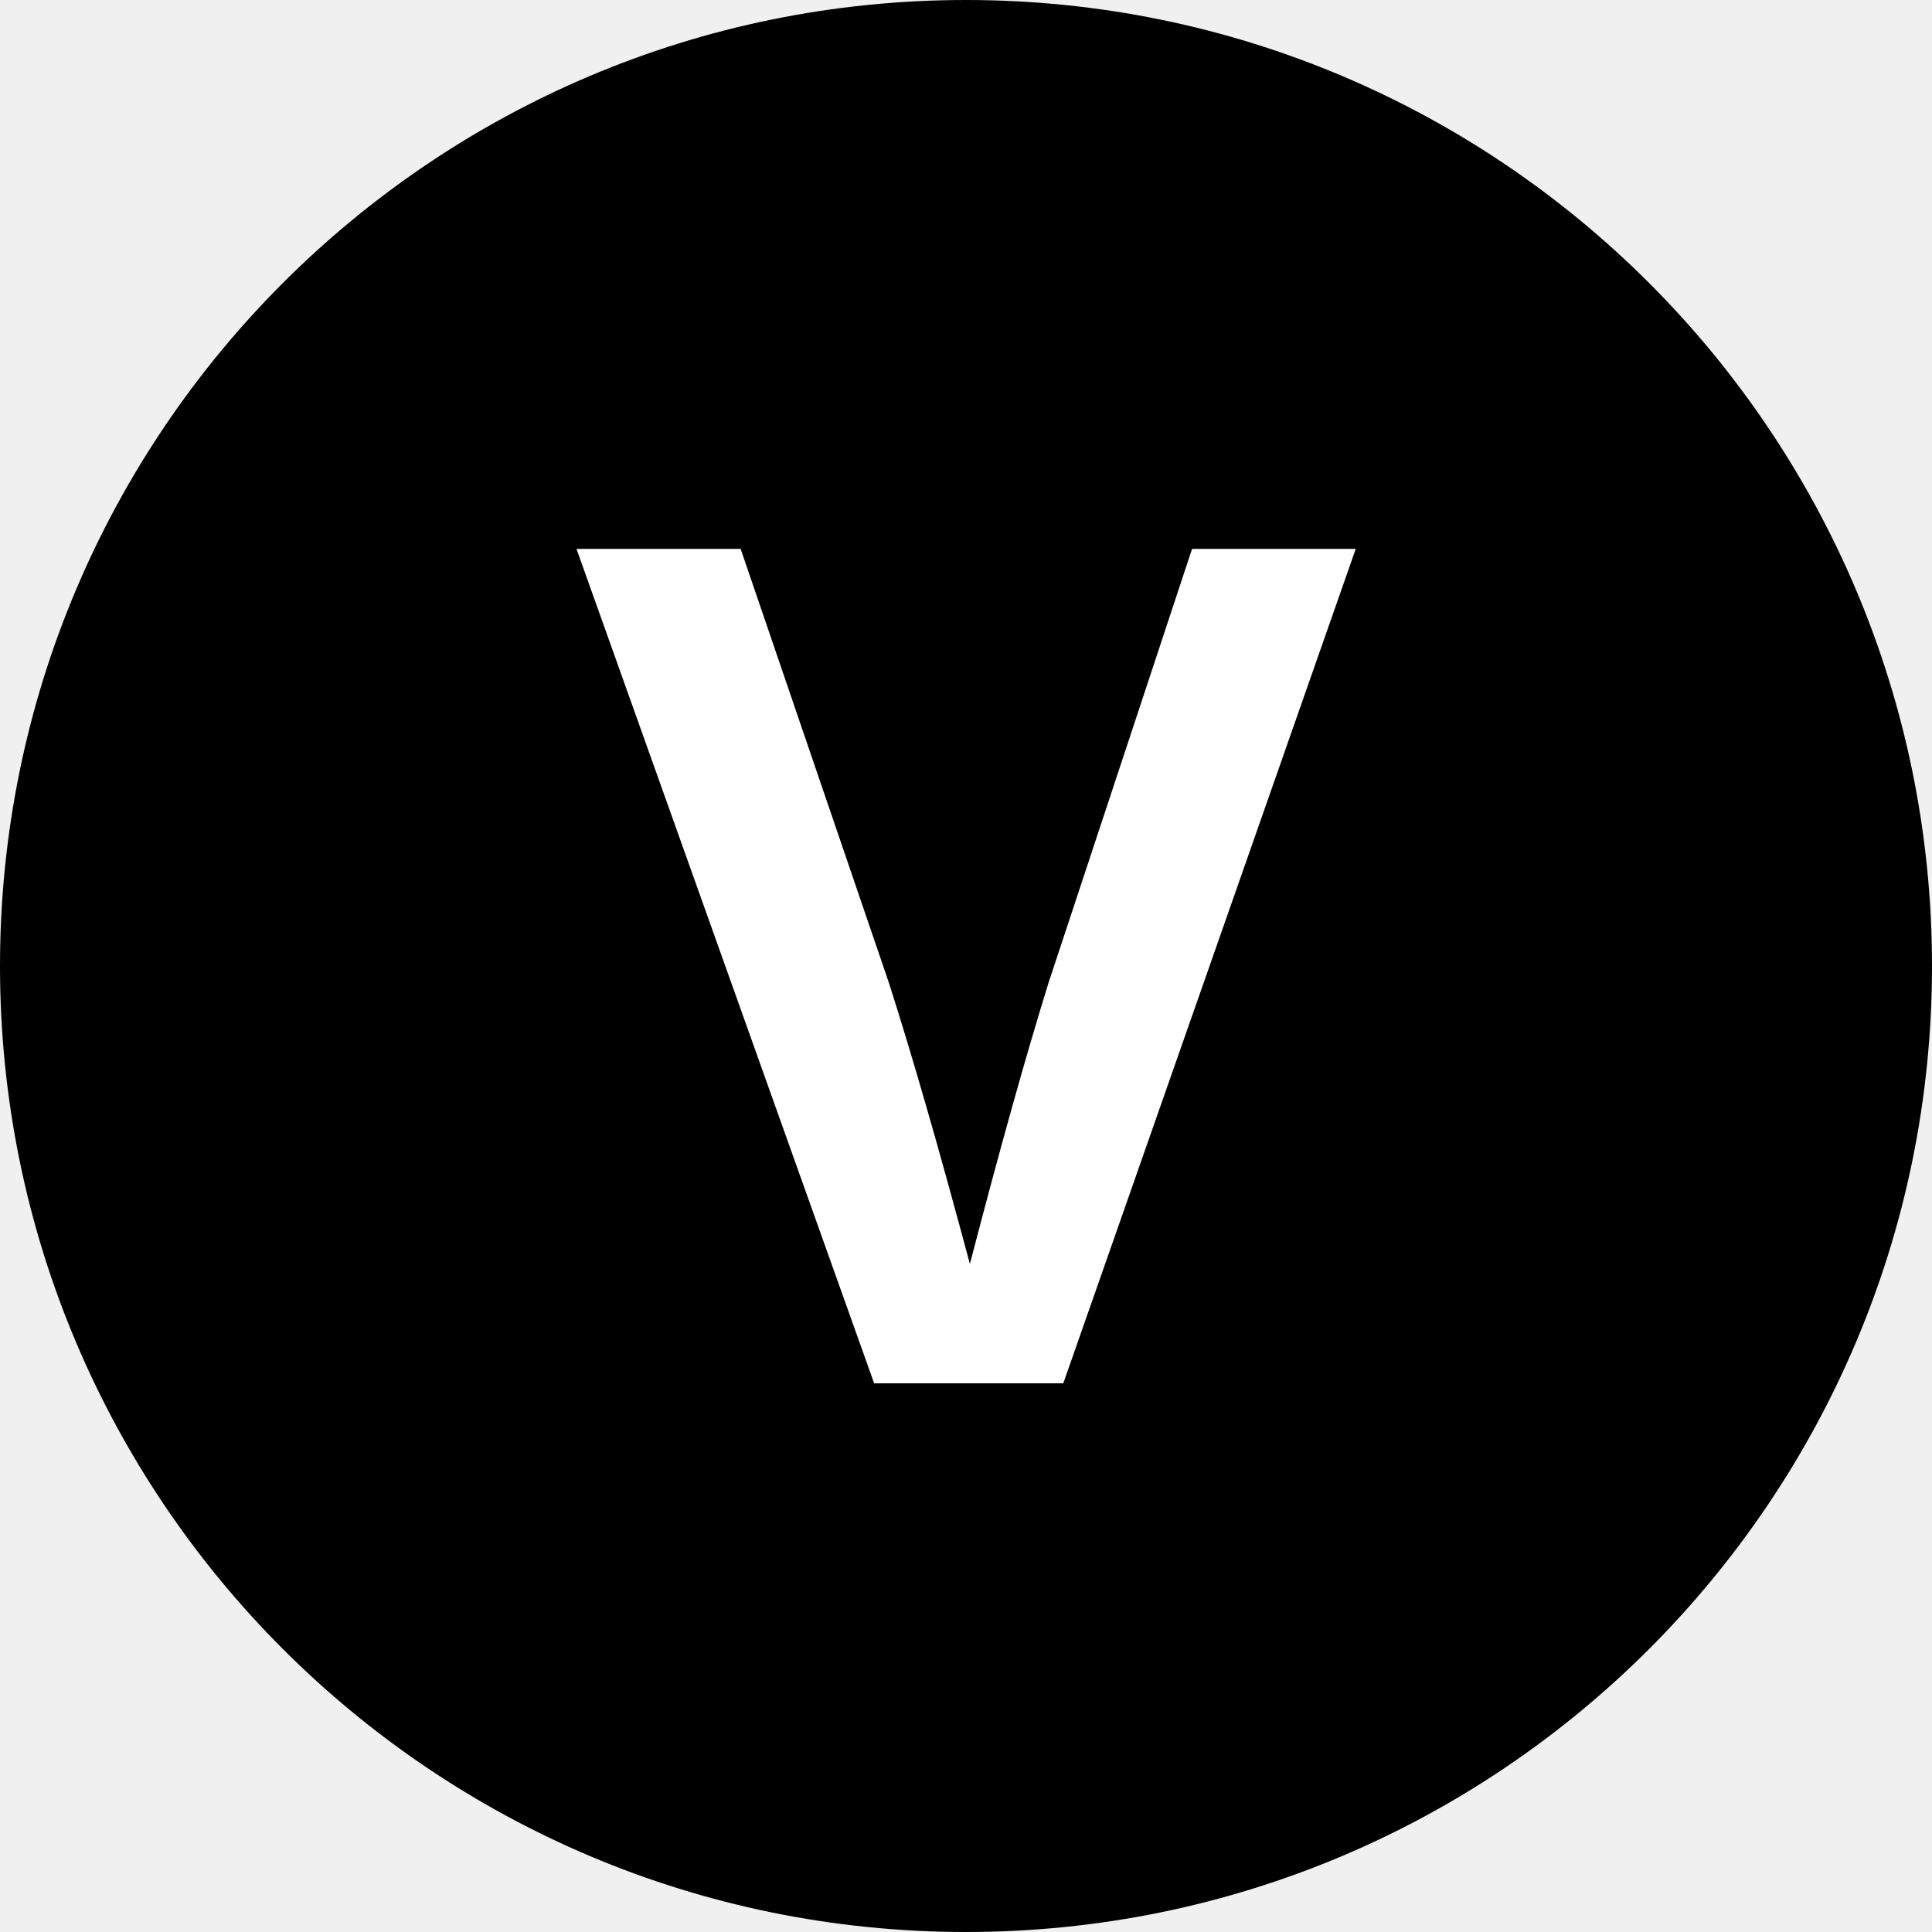
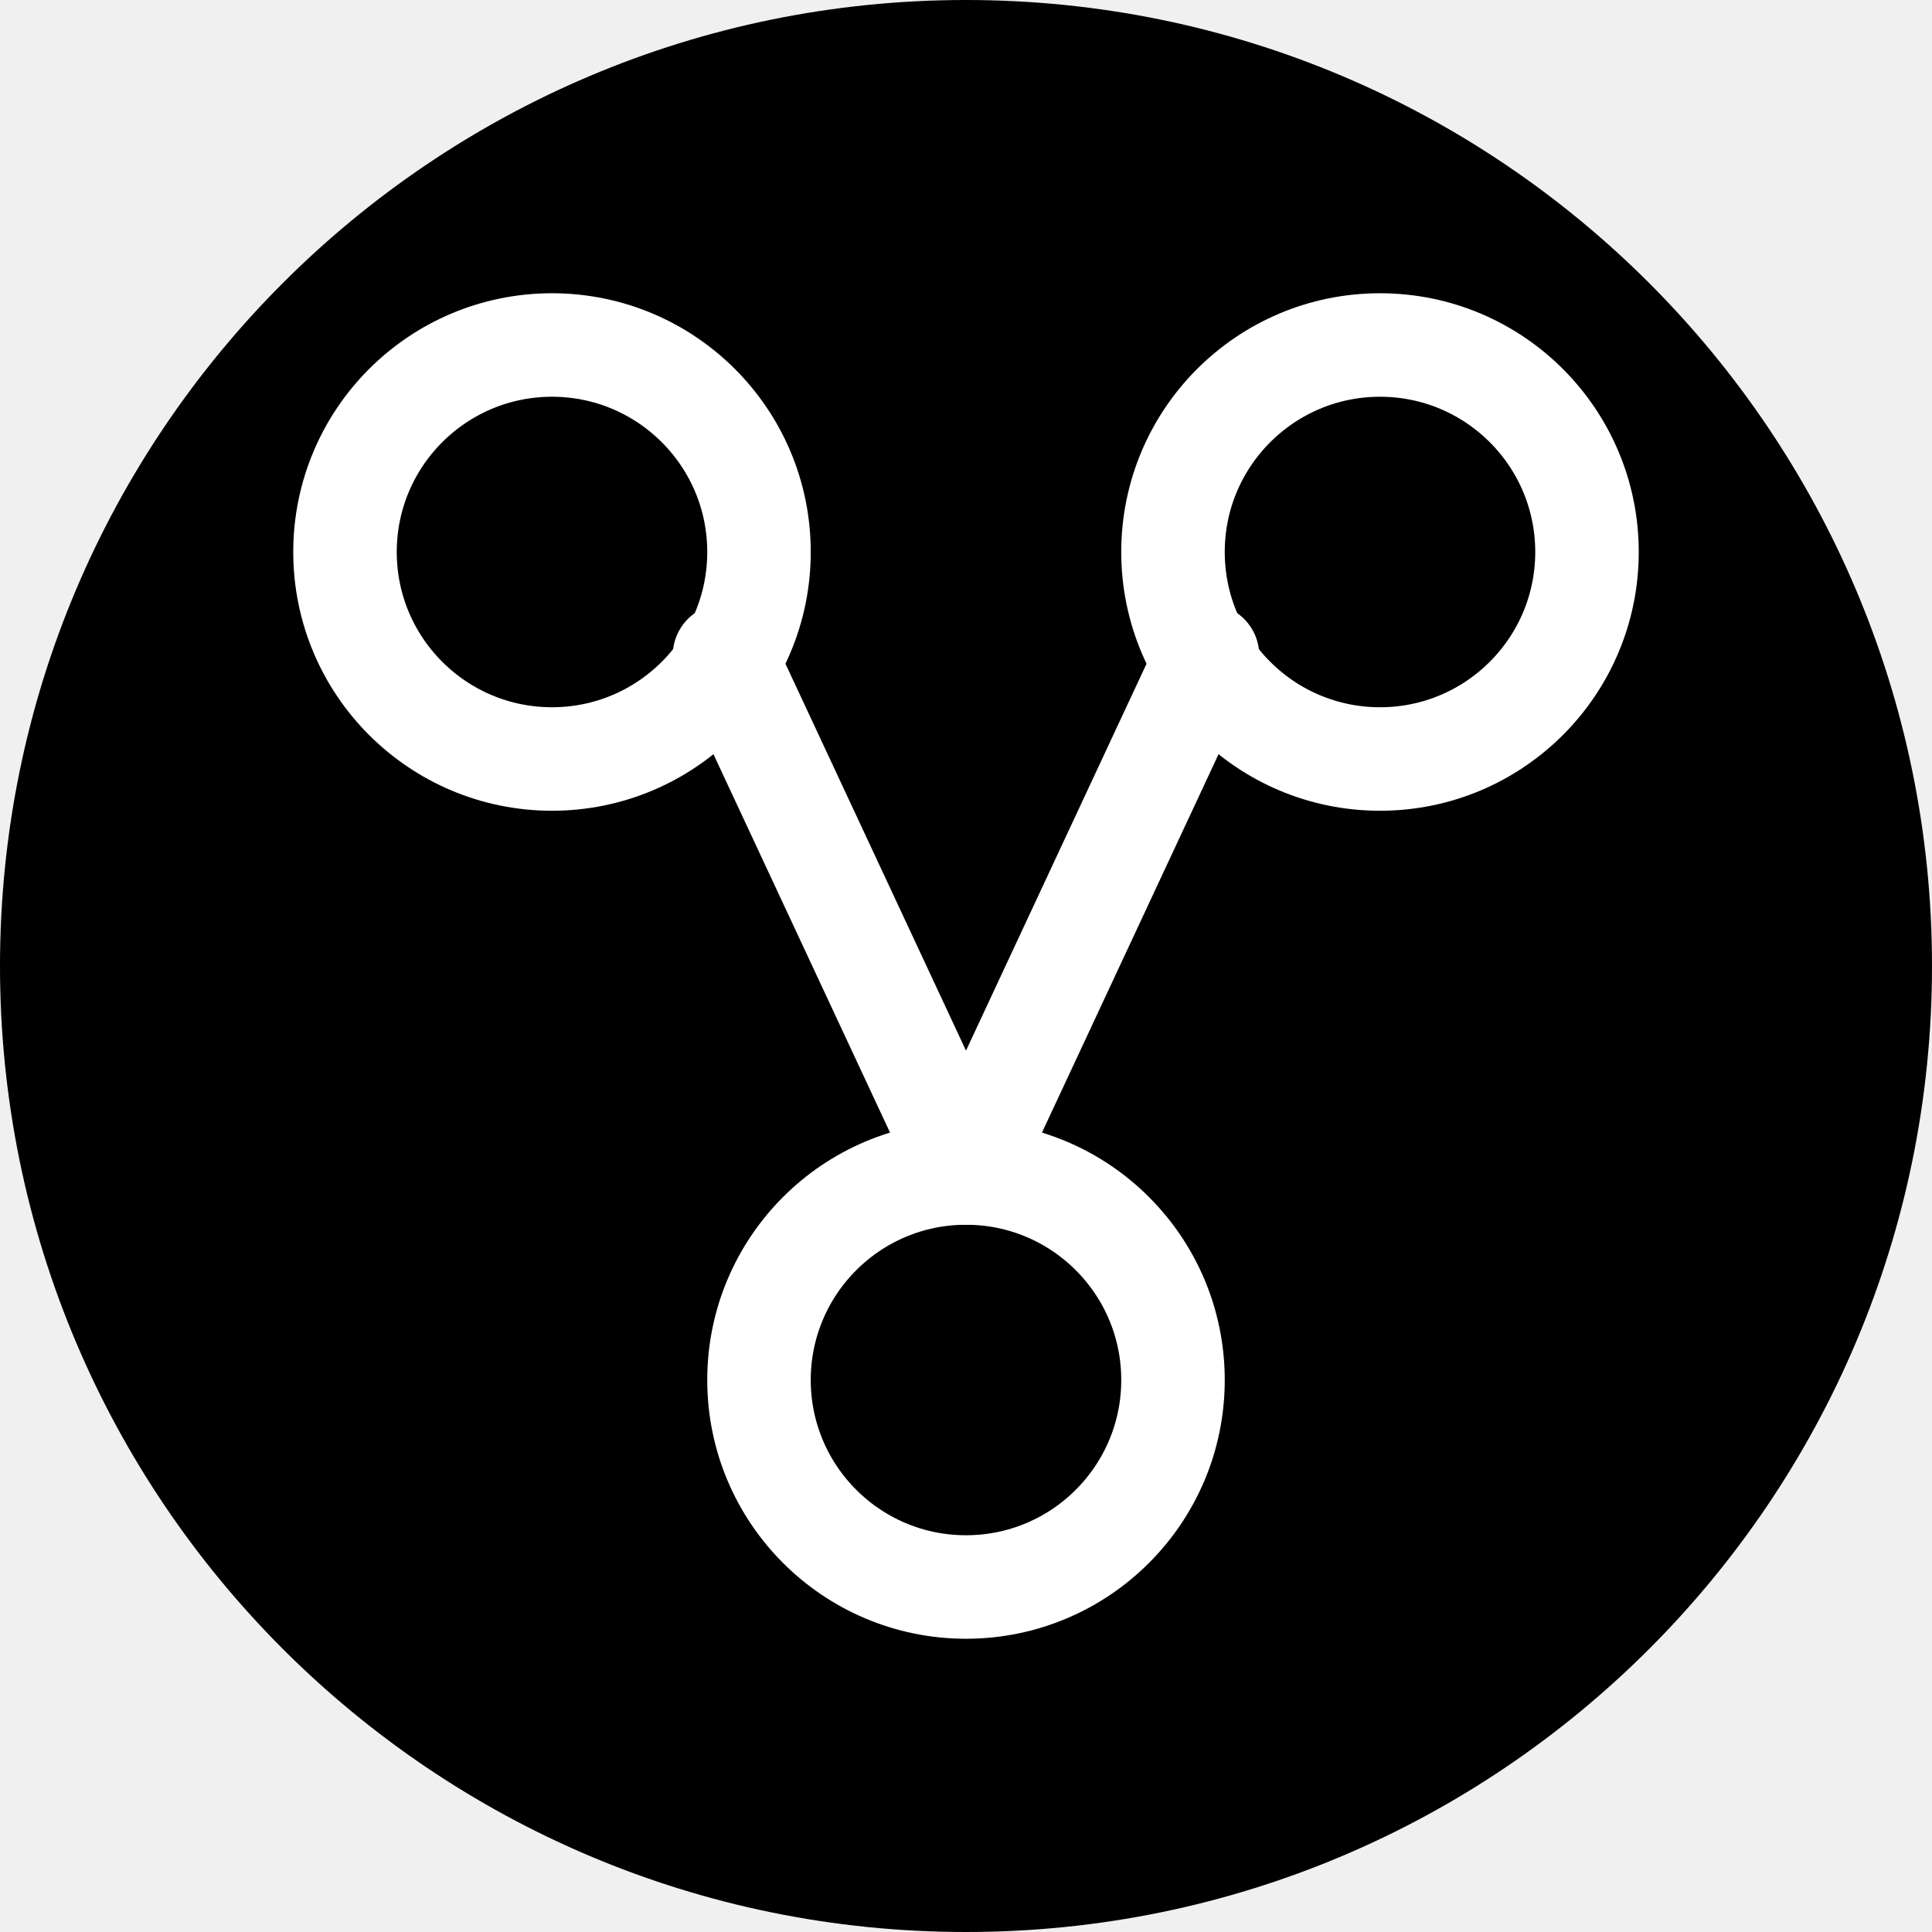
- <svg xmlns="http://www.w3.org/2000/svg" viewBox="0 0 64 64">
-   <circle cx="32" cy="32" r="32" fill="#000000" />
-   <text x="50%" y="50%" fill="#ffffff" font-family="system-ui, -apple-system, BlinkMacSystemFont, 'Segoe UI', sans-serif" font-size="38" font-weight="600" text-anchor="middle" dominant-baseline="central">
-     V
-   </text>
+ <svg xmlns="http://www.w3.org/2000/svg" width="28" height="28" viewBox="0 0 28 28" fill="none">
+   <circle cx="14" cy="14" r="14" fill="black" />
+   <circle cx="8" cy="8" r="3" stroke="#ffffff" stroke-width="1.5" />
+   <circle cx="20" cy="8" r="3" stroke="#ffffff" stroke-width="1.5" />
+   <circle cx="14" cy="20" r="3" stroke="#ffffff" stroke-width="1.5" />
+   <path d="M10.5 9.5L14 17L17.5 9.5" stroke="#ffffff" stroke-width="1.5" stroke-linecap="round" stroke-linejoin="round" />
</svg>
